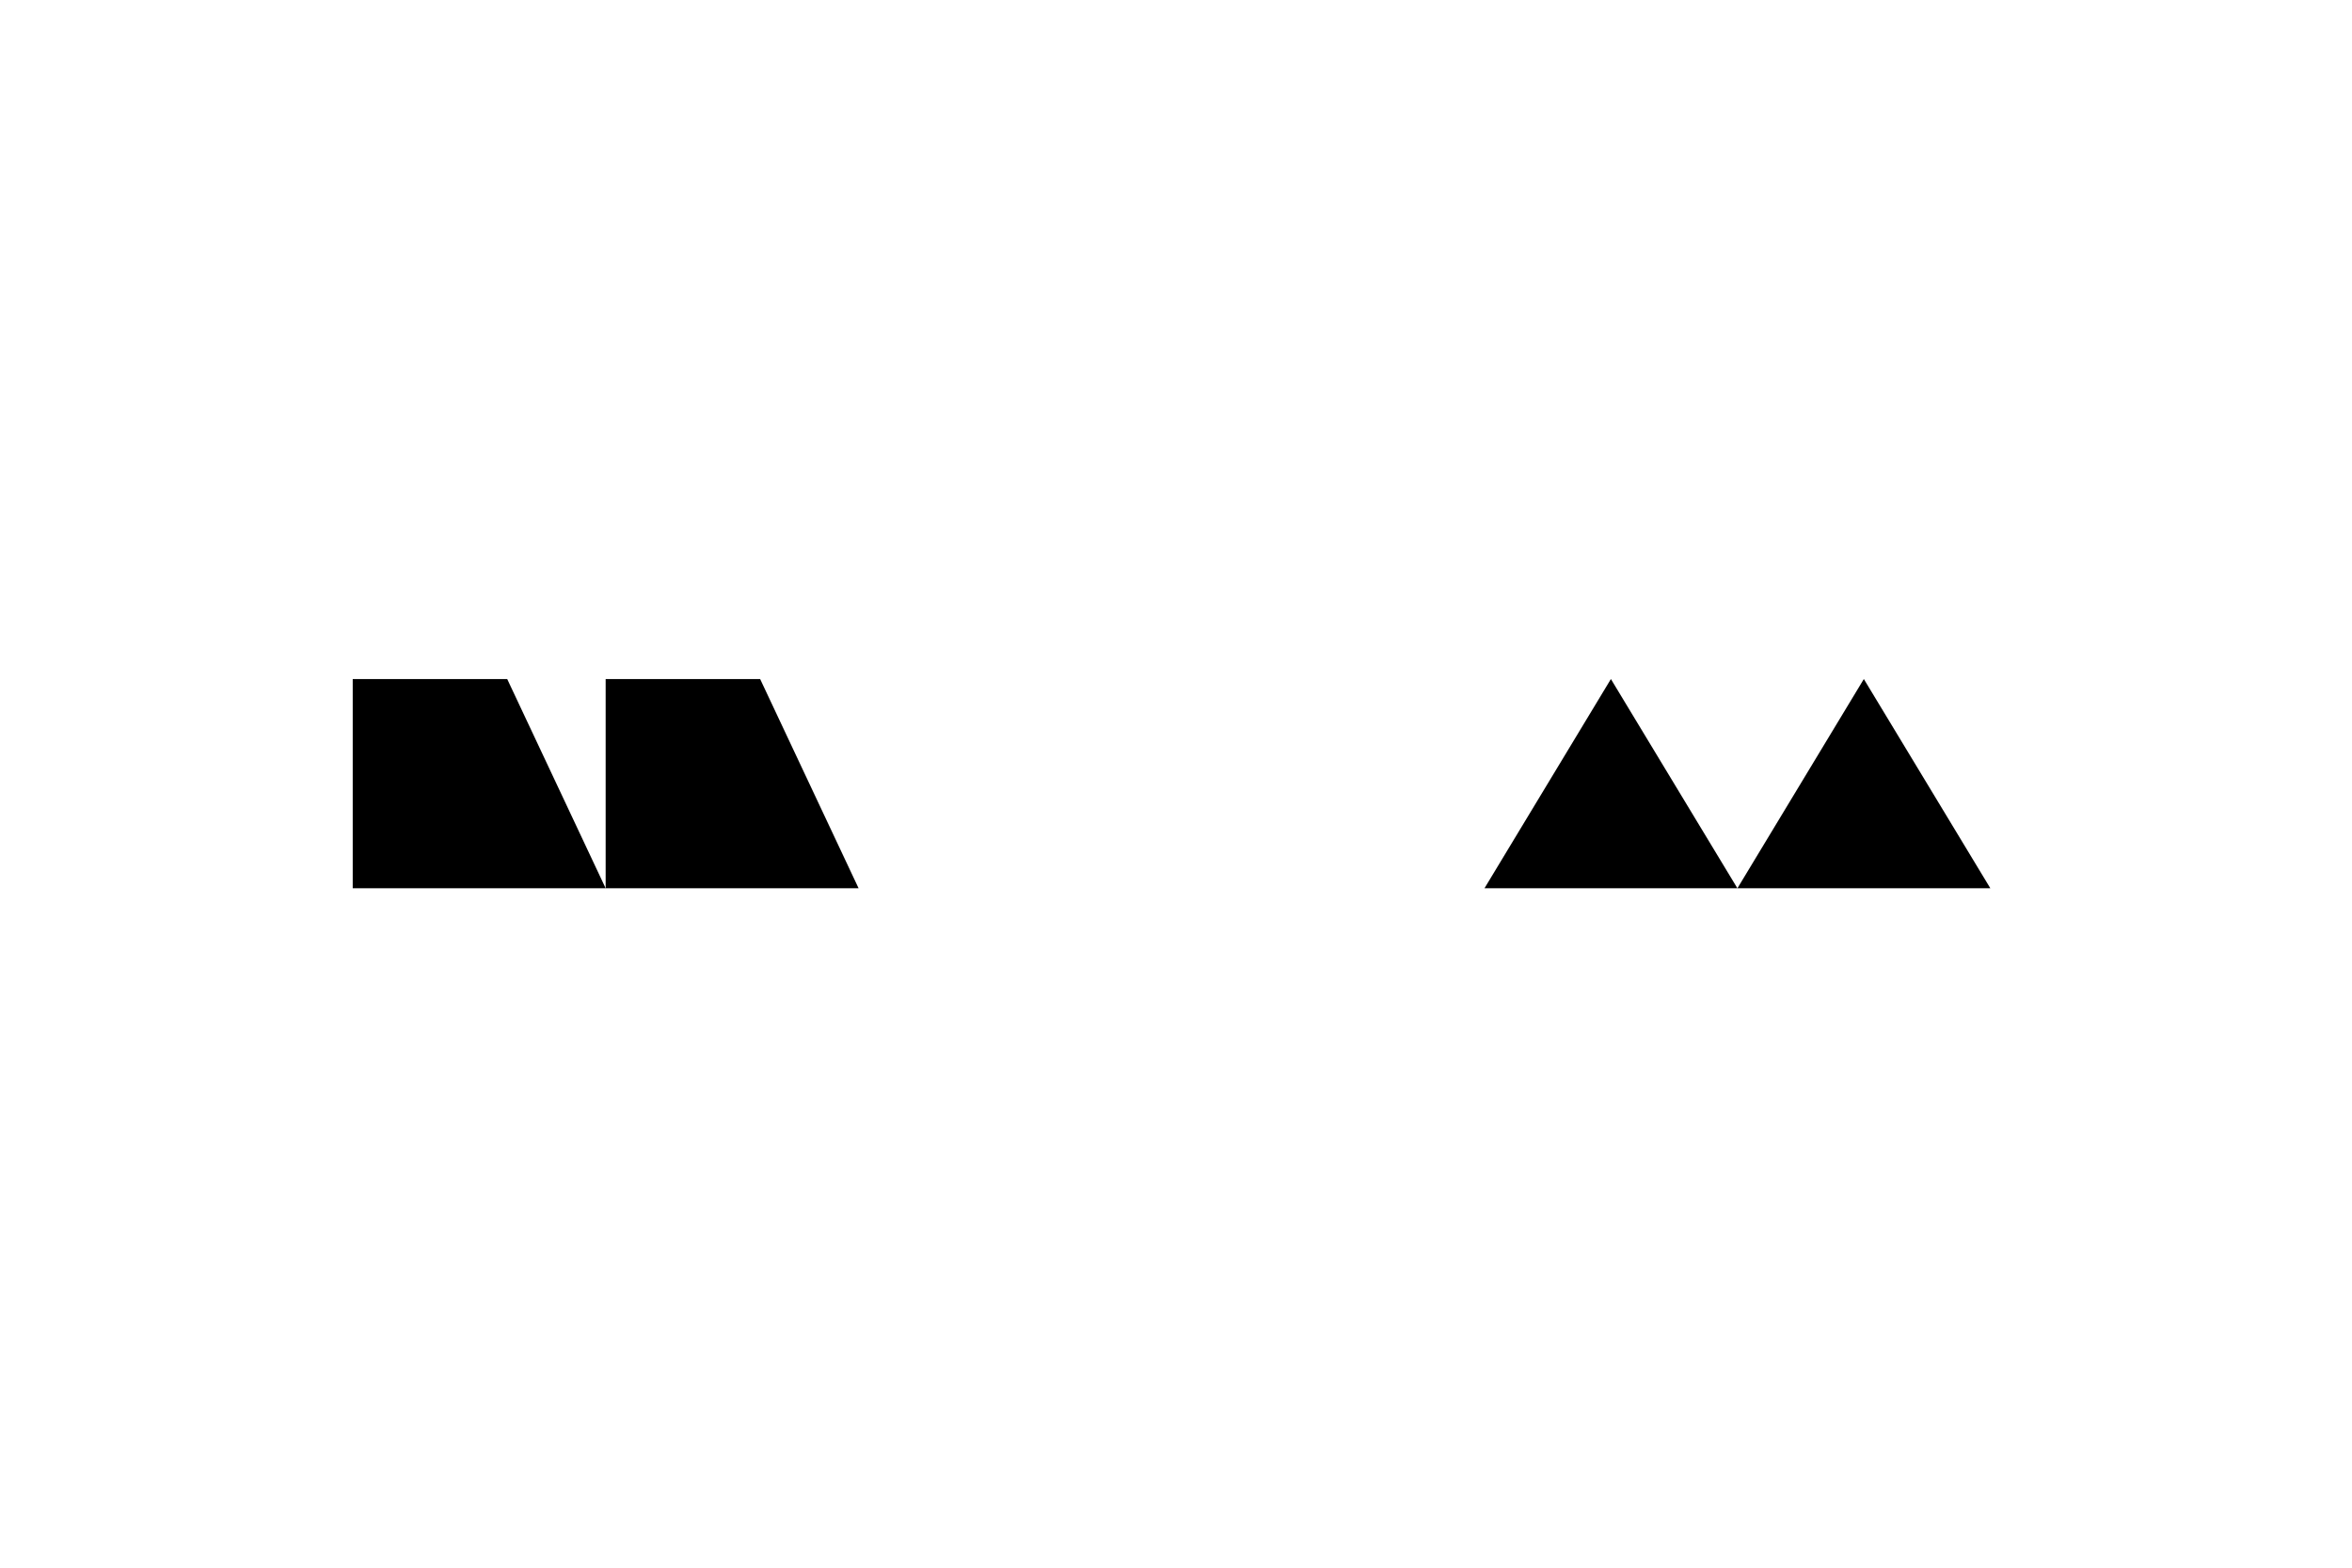
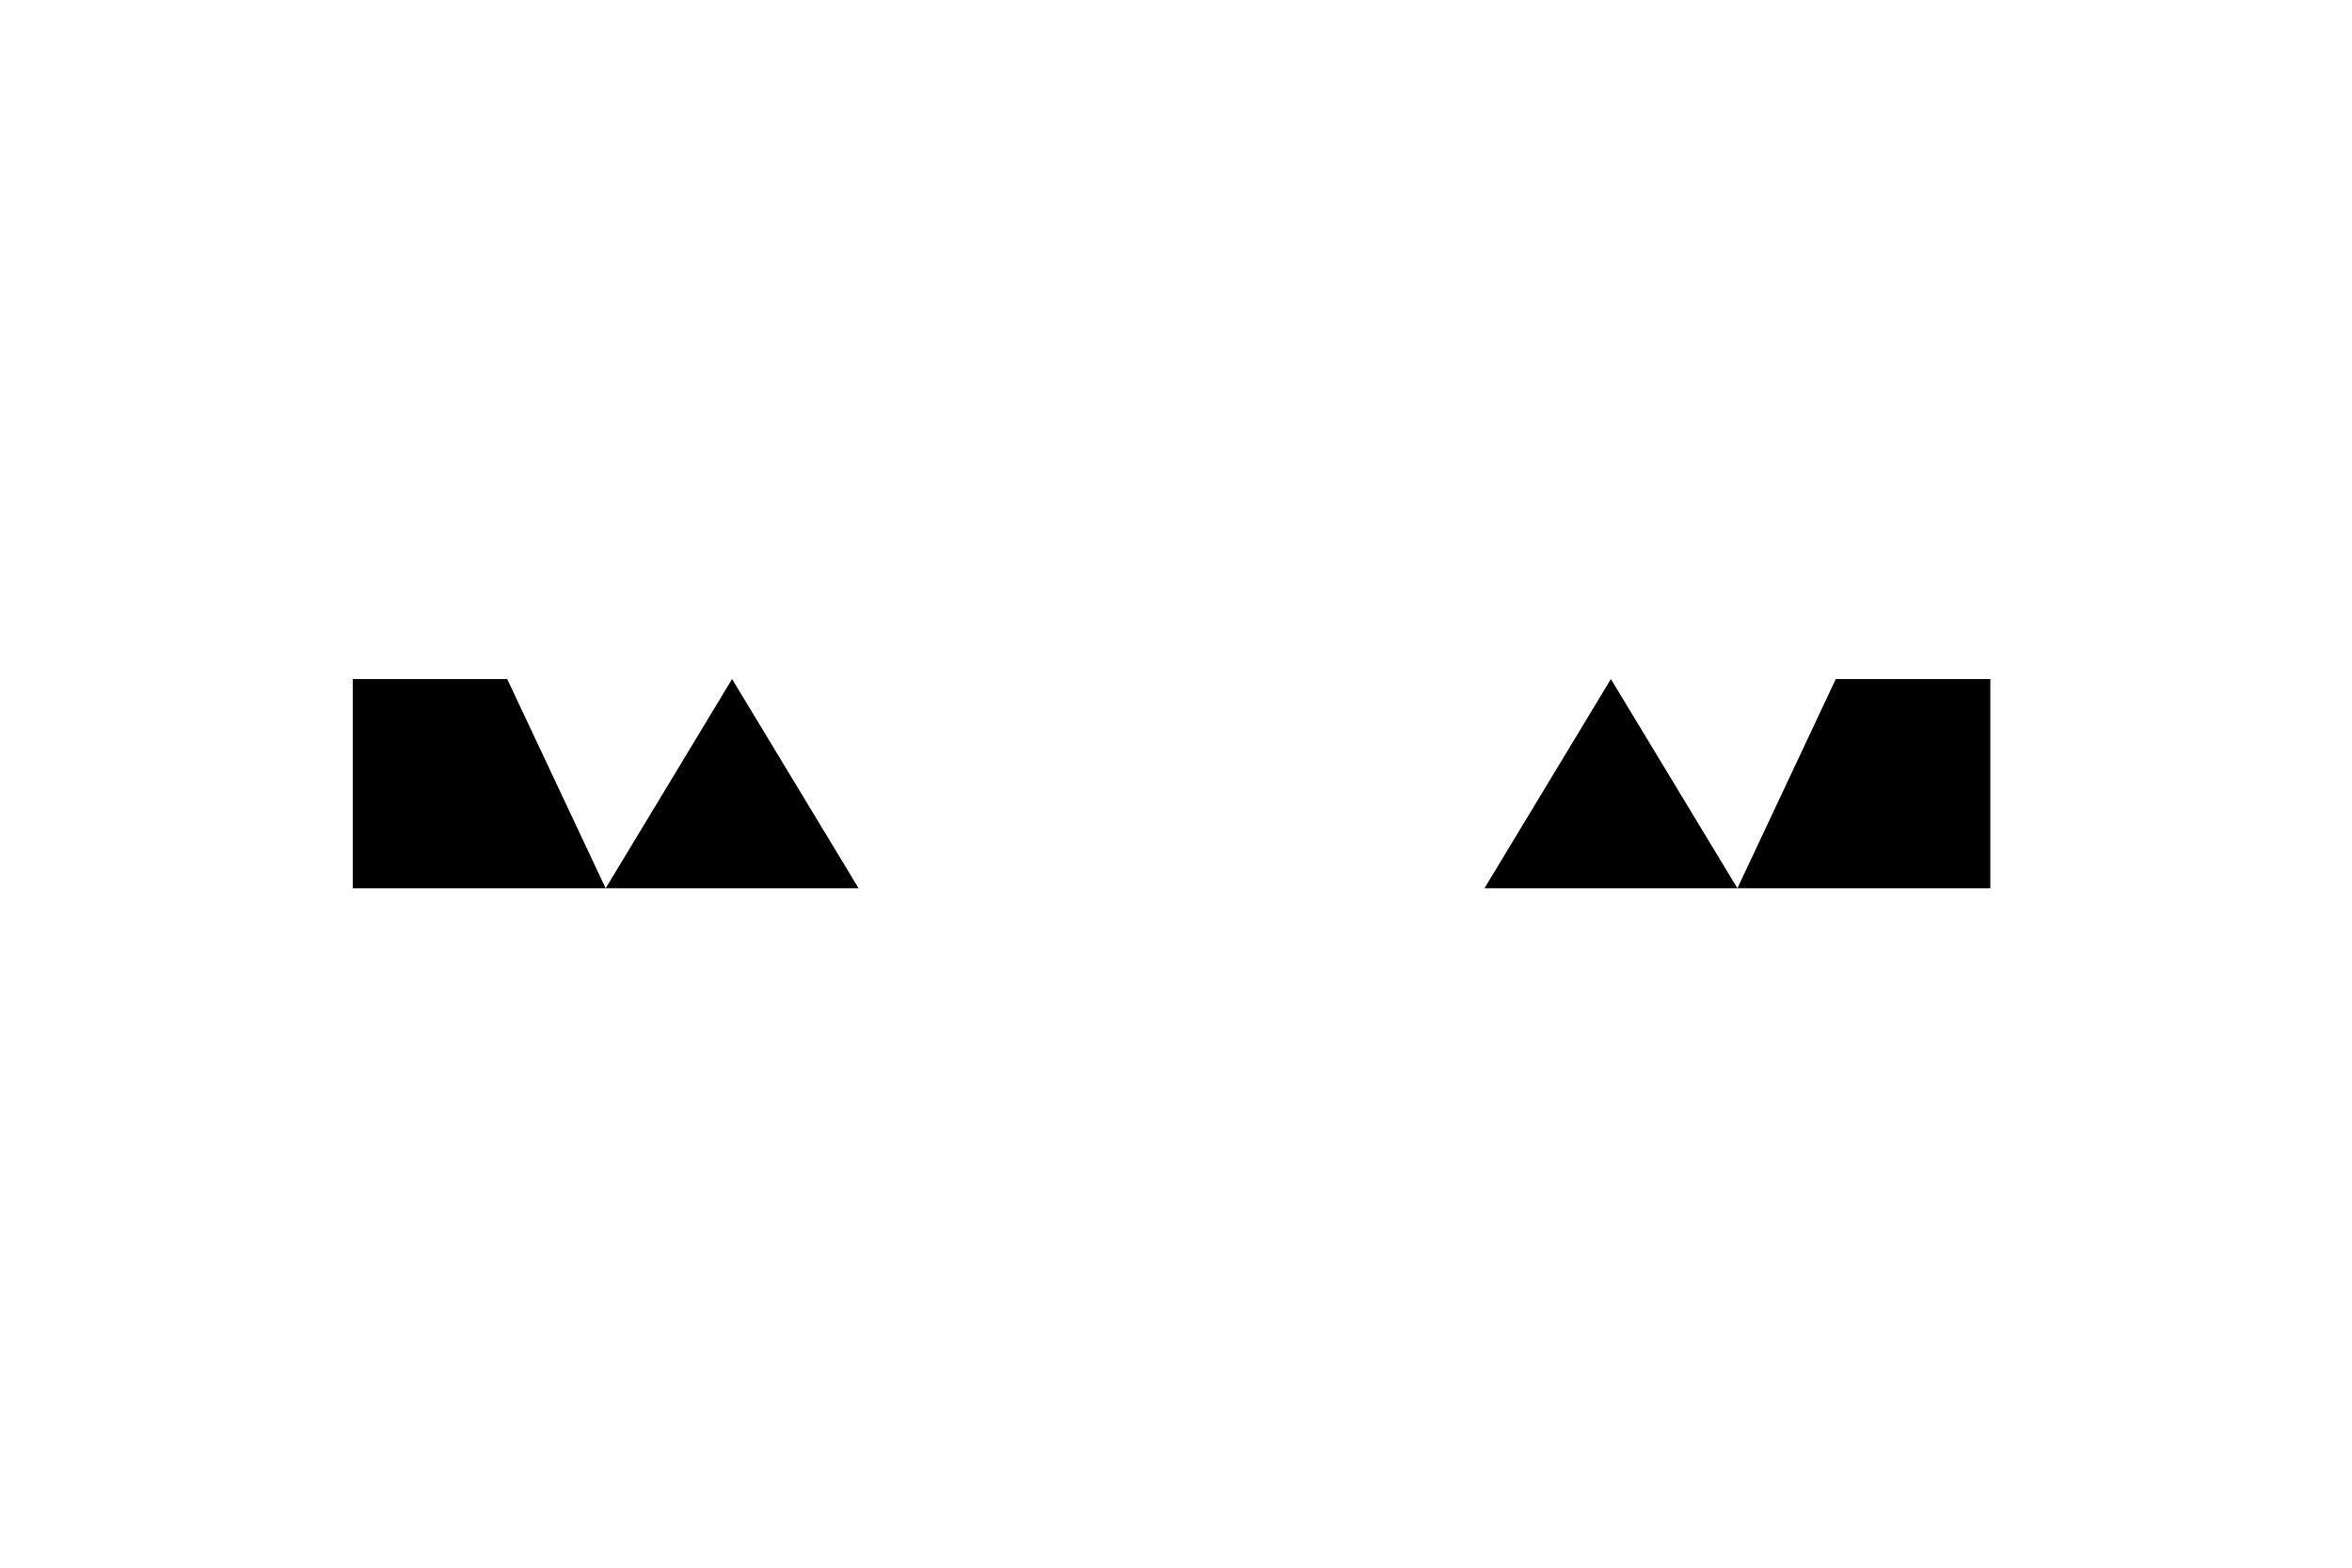
<svg xmlns="http://www.w3.org/2000/svg" id="_레이어_1" data-name="레이어 1" viewBox="0 0 300.07 200">
-   <polygon points="77.27 86.65 96.98 86.65 109.54 113.35 77.27 113.35 77.27 86.65" />
+   <polygon points="253.93 86.65 234.21 86.65 221.66 113.35 253.93 113.35 253.93 86.65" />
  <polygon points="45 86.65 64.71 86.65 77.27 113.35 45 113.35 45 86.65" />
-   <polyline points="237.79 86.65 253.93 113.35 221.66 113.35" />
-   <polyline points="205.52 86.65 221.66 113.35 189.39 113.35" />
+   <polyline points="205.52 86.65 189.39 113.35 221.66 113.35" />
+   <polyline points="93.4 86.65 109.54 113.35 77.27 113.35" />
</svg>
